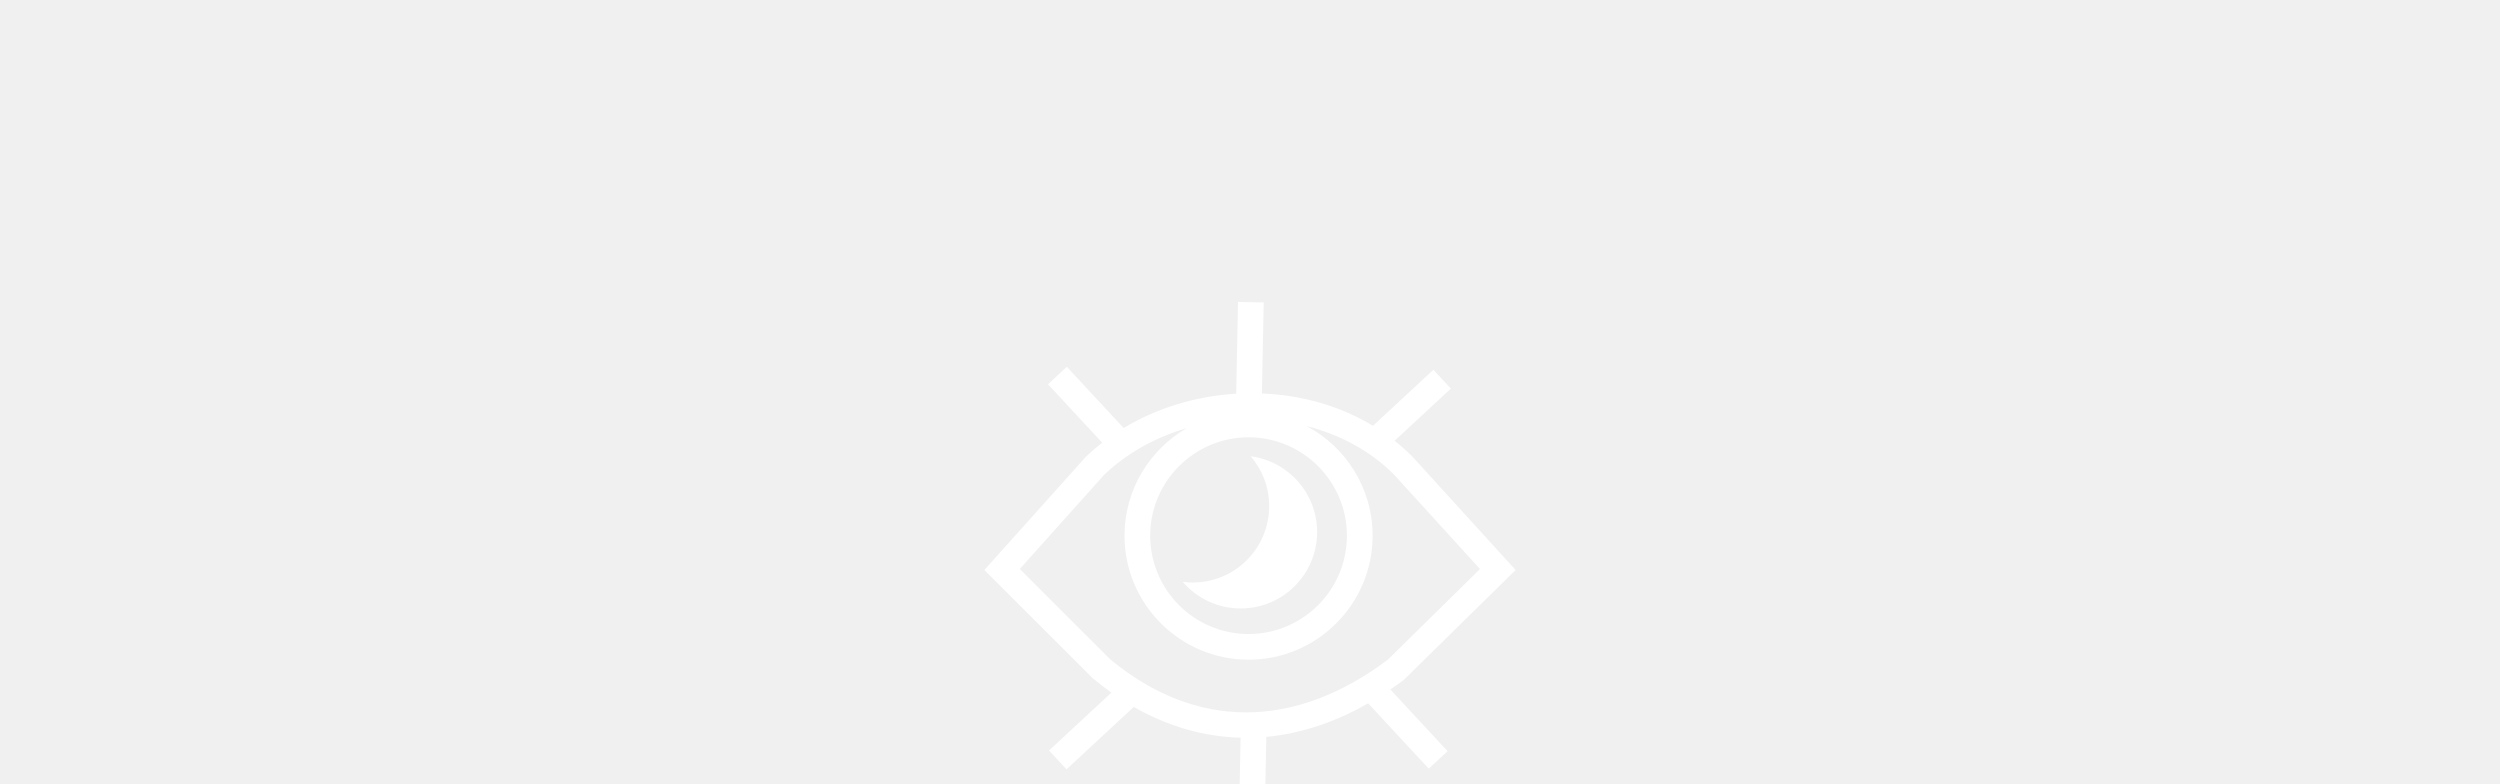
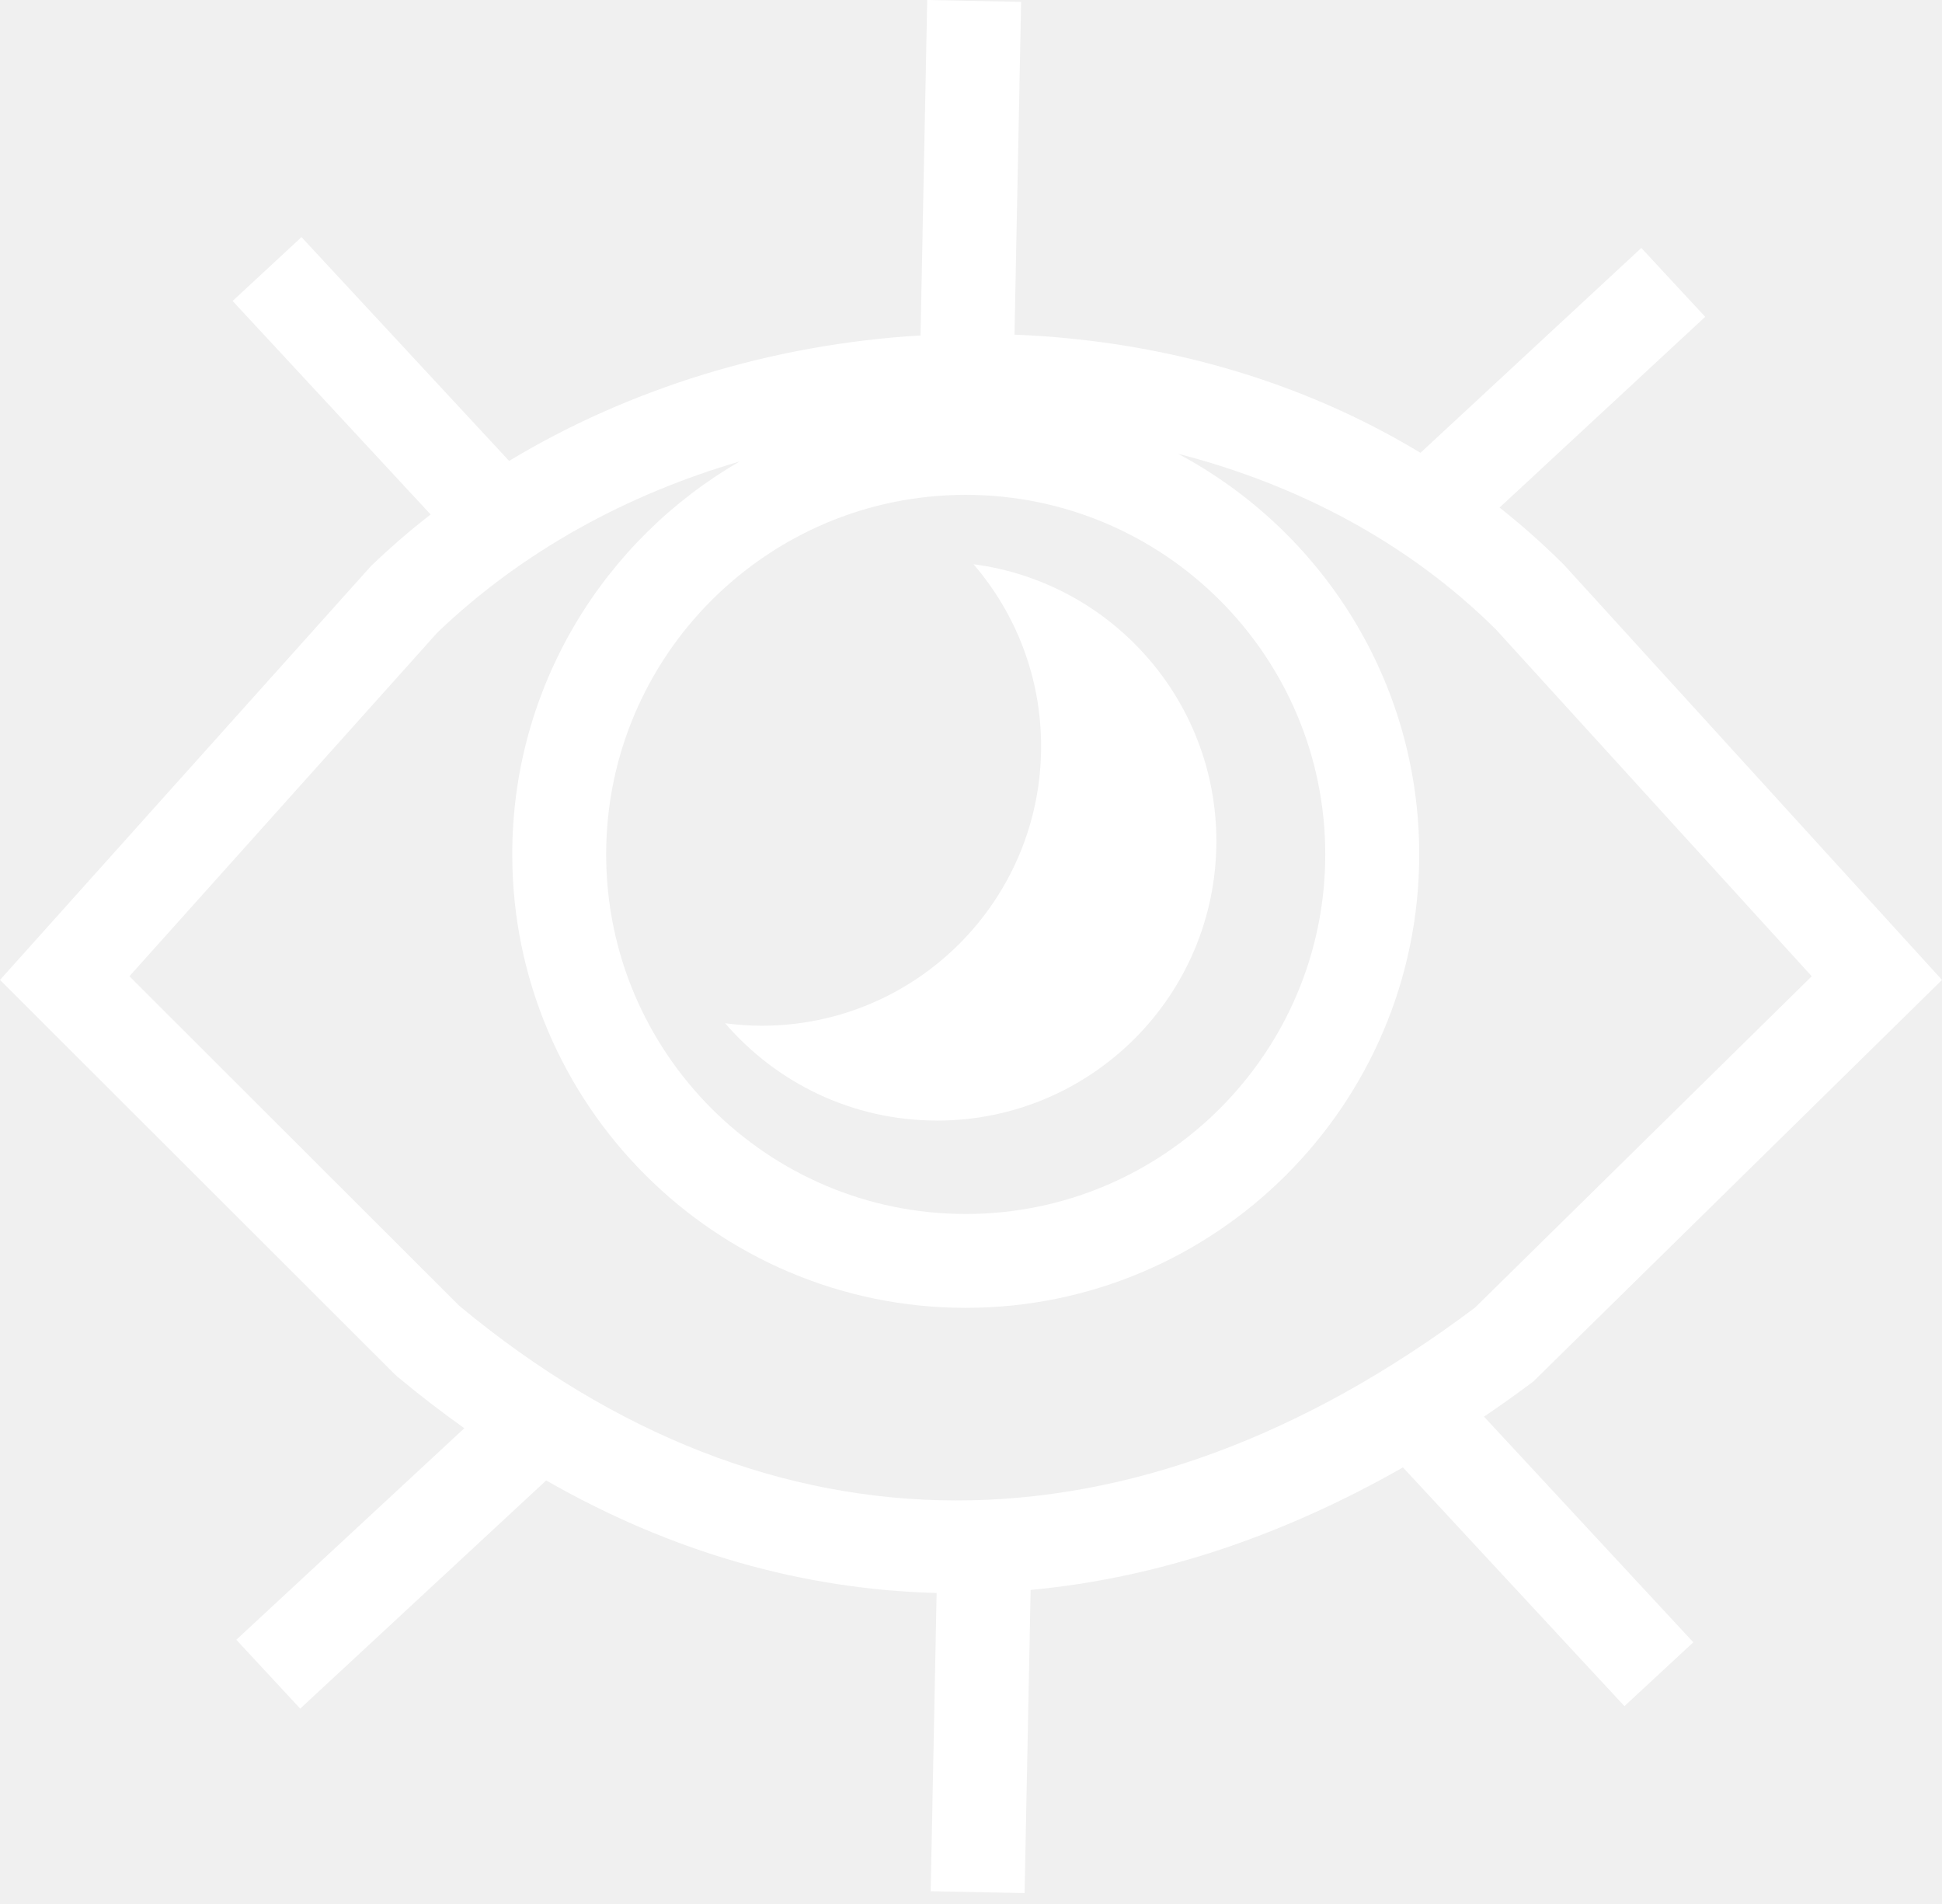
- <svg xmlns="http://www.w3.org/2000/svg" width="100%" height="100%" fill="white" viewBox="0 0 1920 601.47">
-   <path d="m1078.26,522l85.74-84.24-79.3-87.08-.33-.34c-4.22-4.2-8.67-8.13-13.32-11.82l43.2-40.07-13.42-14.47-46.4,43.04c-24.84-15.02-54.03-23.59-85.29-24.82l1.39-69.92-19.73-.39-1.4,70.47c-31.23,1.86-61.14,11.11-86.44,26.36l-43.62-47.02-14.47,13.42,41.6,44.85c-4.38,3.41-8.57,7.03-12.53,10.84l-77.94,86.95,82.87,82.78.66.6c4.62,3.84,9.29,7.44,14.02,10.8l-47.9,44.44,13.42,14.47,51.68-47.94c26.29,15.05,53.93,22.93,82.03,23.64l-1.25,62.66,19.73.39,1.27-63.69c26.12-2.44,52.43-11.04,78.22-25.74l46.53,50.16,14.47-13.42-43.97-47.4c3.51-2.39,7.01-4.86,10.49-7.49Zm-43.83-110.61c0,41.65-33.88,75.54-75.54,75.54s-75.54-33.88-75.54-75.54,33.88-75.54,75.54-75.54,75.54,33.89,75.54,75.54Zm-251.25,25.61l64.71-72.22c17.86-17.1,39.9-29.06,63.53-35.95-28.54,16.48-47.8,47.3-47.8,82.55,0,52.53,42.74,95.27,95.28,95.27s95.27-42.74,95.27-95.27c0-36.43-20.56-68.13-50.67-84.16,25.18,6.46,48.49,18.74,66.78,36.91l66.35,72.86-70.76,69.63c-72.09,54.12-147.83,53.99-213.36-.38l-69.32-69.25Z" />
-   <path d="m952.85,467.31c32.42,0,58.7-26.28,58.7-58.7,0-29.81-22.23-54.42-51.02-58.18,8.84,10.27,14.2,23.63,14.2,38.25,0,32.42-26.28,58.7-58.7,58.7-2.6,0-5.16-.19-7.68-.52,10.76,12.51,26.7,20.44,44.5,20.44Z" />
+ <svg xmlns="http://www.w3.org/2000/svg" width="100%" height="100%" fill="#ffffff" viewBox="0 0 408 400">
+   <path d="m 322.26,290.11 85.74,-84.24 -79.3,-87.08 -0.33,-0.34 c -4.22,-4.2 -8.67,-8.13 -13.32,-11.82 l 43.2,-40.07 -13.42,-14.47 -46.4,43.04 C 273.59,80.11 244.4,71.54 213.14,70.31 L 214.53,0.39 194.8,0 193.4,70.47 c -31.23,1.86 -61.14,11.11 -86.44,26.36 L 63.34,49.81 48.87,63.23 l 41.6,44.85 c -4.38,3.41 -8.57,7.03 -12.53,10.84 L 0,205.87 l 82.87,82.78 0.66,0.6 c 4.62,3.84 9.29,7.44 14.02,10.8 l -47.9,44.44 13.42,14.47 51.68,-47.94 c 26.29,15.05 53.93,22.93 82.03,23.64 l -1.25,62.66 19.73,0.39 1.27,-63.69 c 26.12,-2.44 52.43,-11.04 78.22,-25.74 l 46.53,50.16 14.47,-13.42 -43.97,-47.4 c 3.51,-2.39 7.01,-4.86 10.49,-7.49 z M 278.43,179.5 c 0,41.65 -33.88,75.54 -75.54,75.54 -41.66,0 -75.54,-33.88 -75.54,-75.54 0,-41.66 33.88,-75.54 75.54,-75.54 41.66,0 75.54,33.89 75.54,75.54 z M 27.18,205.11 91.89,132.89 c 17.86,-17.1 39.9,-29.06 63.53,-35.95 -28.54,16.48 -47.8,47.3 -47.8,82.55 0,52.53 42.74,95.27 95.28,95.27 52.54,0 95.27,-42.74 95.27,-95.27 0,-36.43 -20.56,-68.13 -50.67,-84.16 25.18,6.46 48.49,18.74 66.78,36.91 l 66.35,72.86 -70.76,69.63 C 237.78,328.85 162.04,328.72 96.51,274.35 L 27.19,205.1 Z" id="path1" />
+   <path d="m 196.85,235.42 c 32.42,0 58.7,-26.28 58.7,-58.7 0,-29.81 -22.23,-54.42 -51.02,-58.18 8.84,10.27 14.2,23.63 14.2,38.25 0,32.42 -26.28,58.7 -58.7,58.7 -2.6,0 -5.16,-0.19 -7.68,-0.52 10.76,12.51 26.7,20.44 44.5,20.44 z" id="path2" />
</svg>
